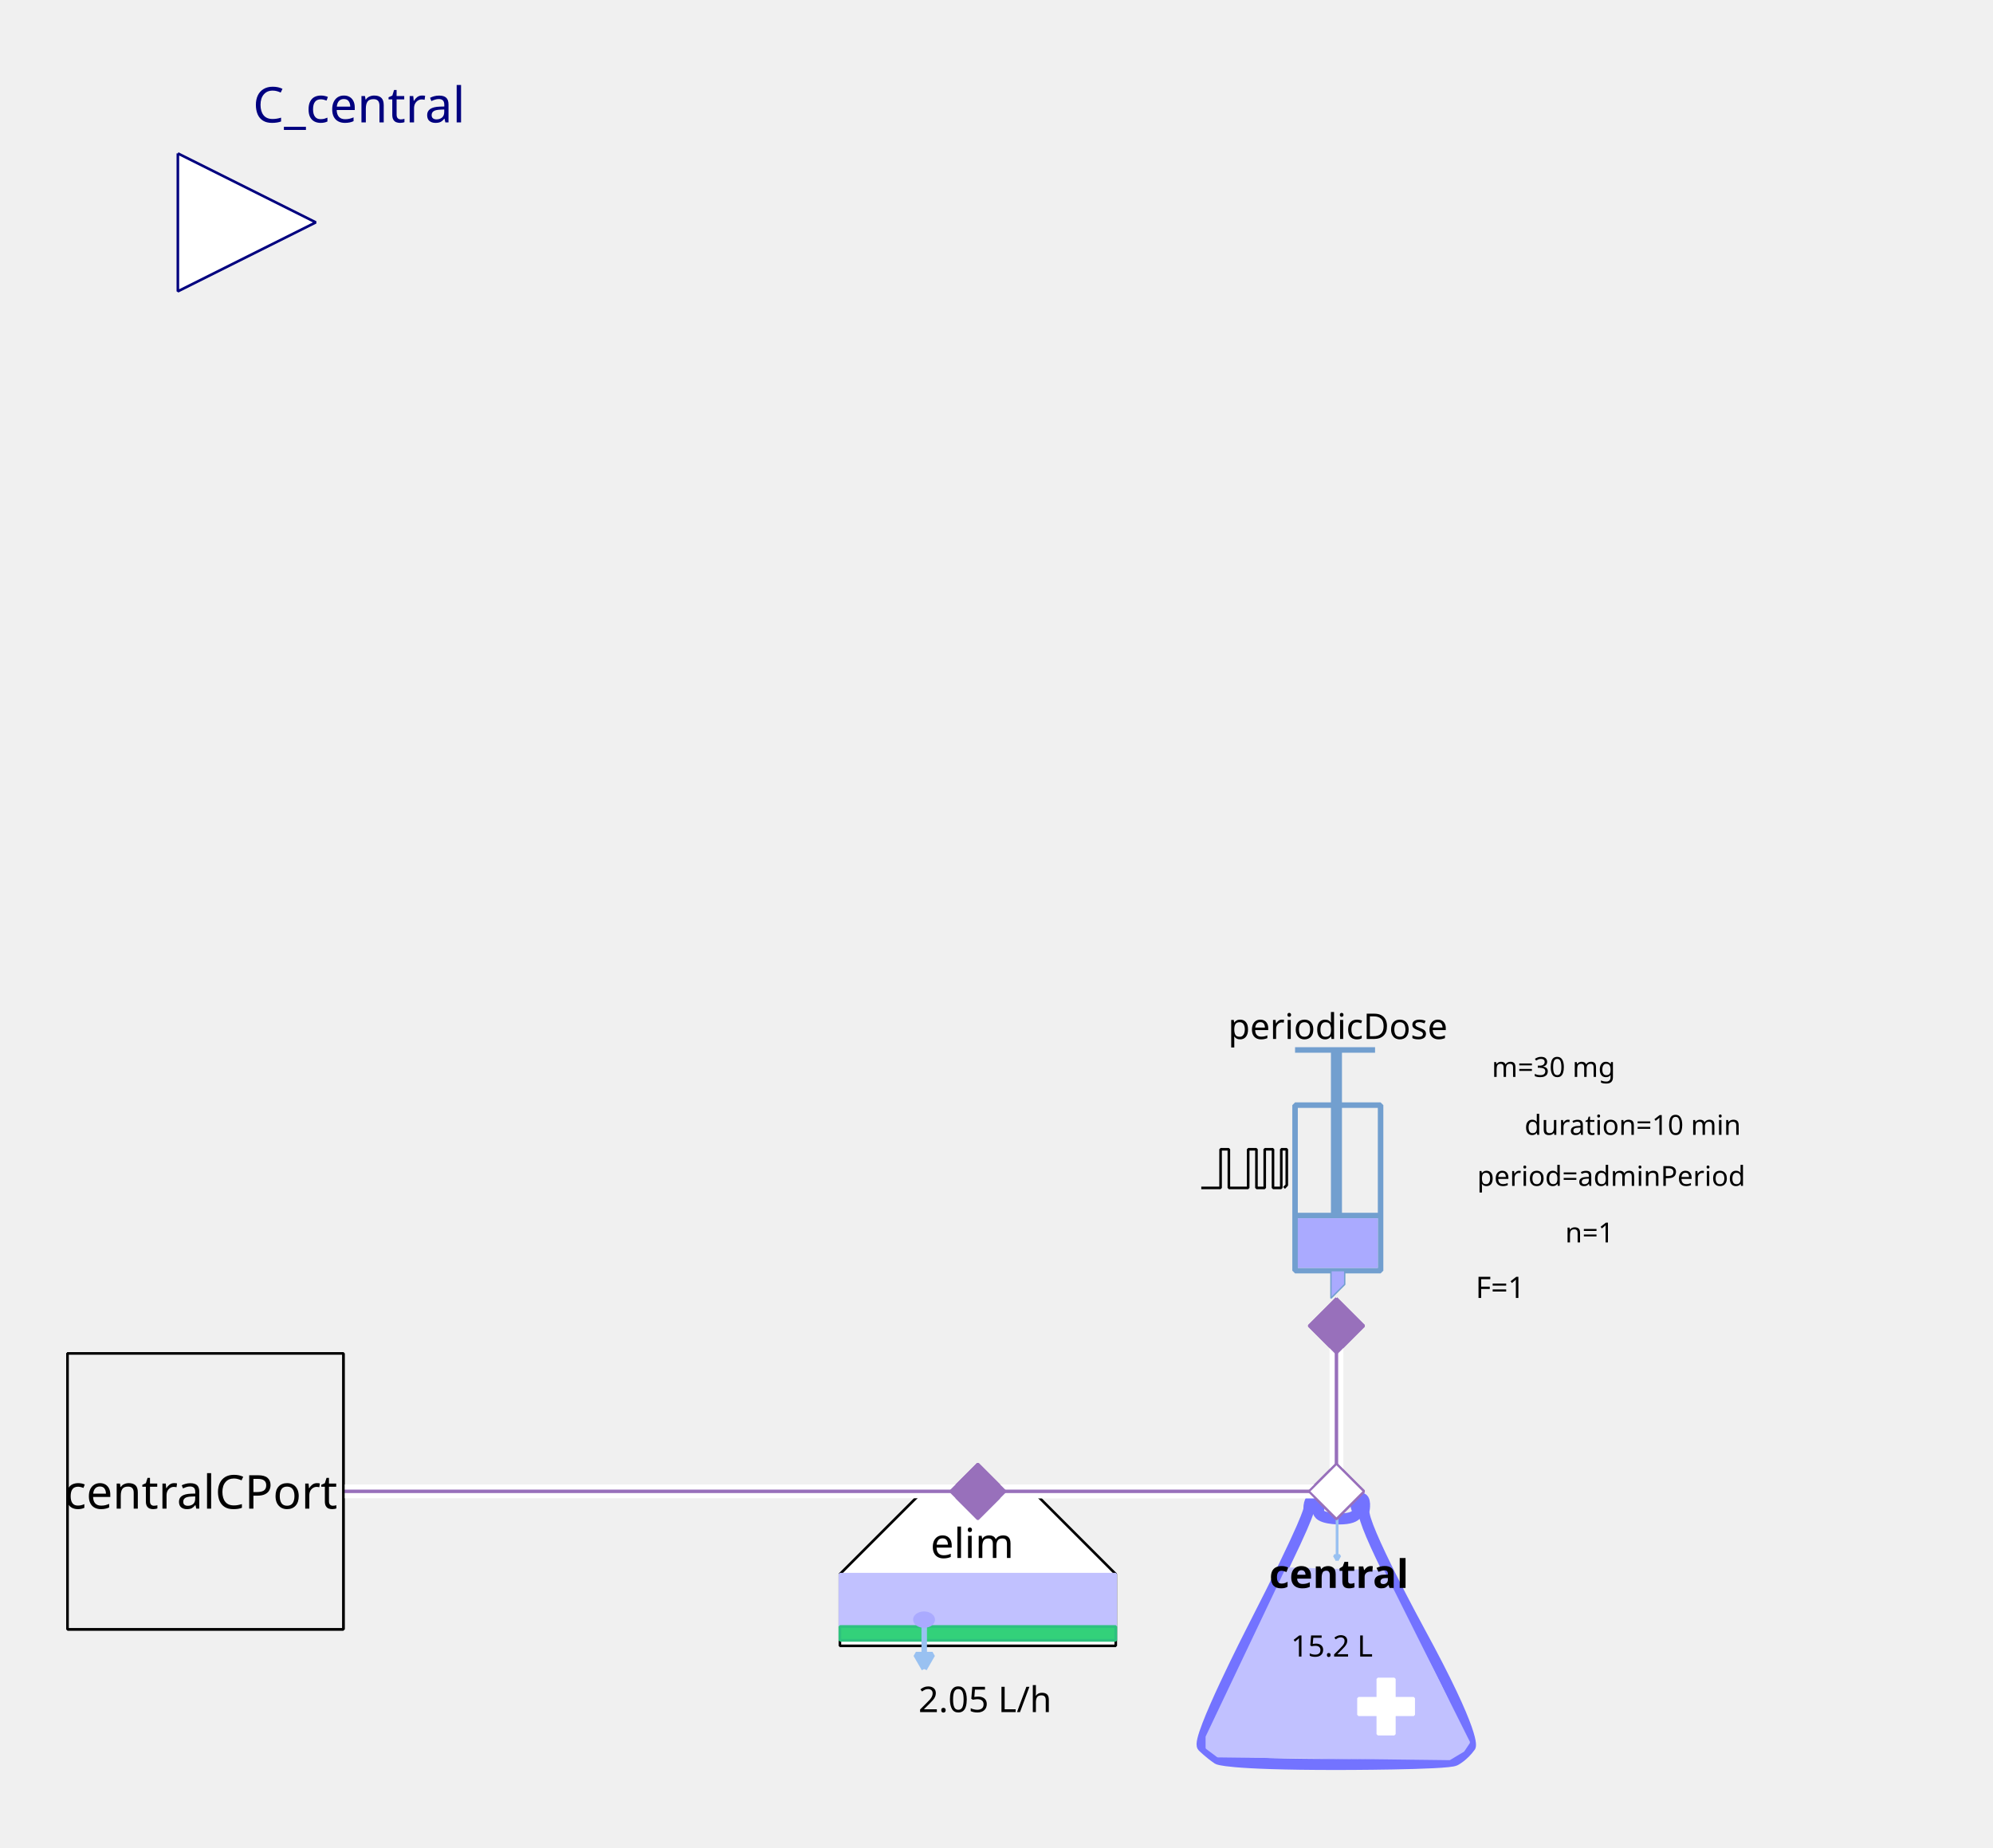
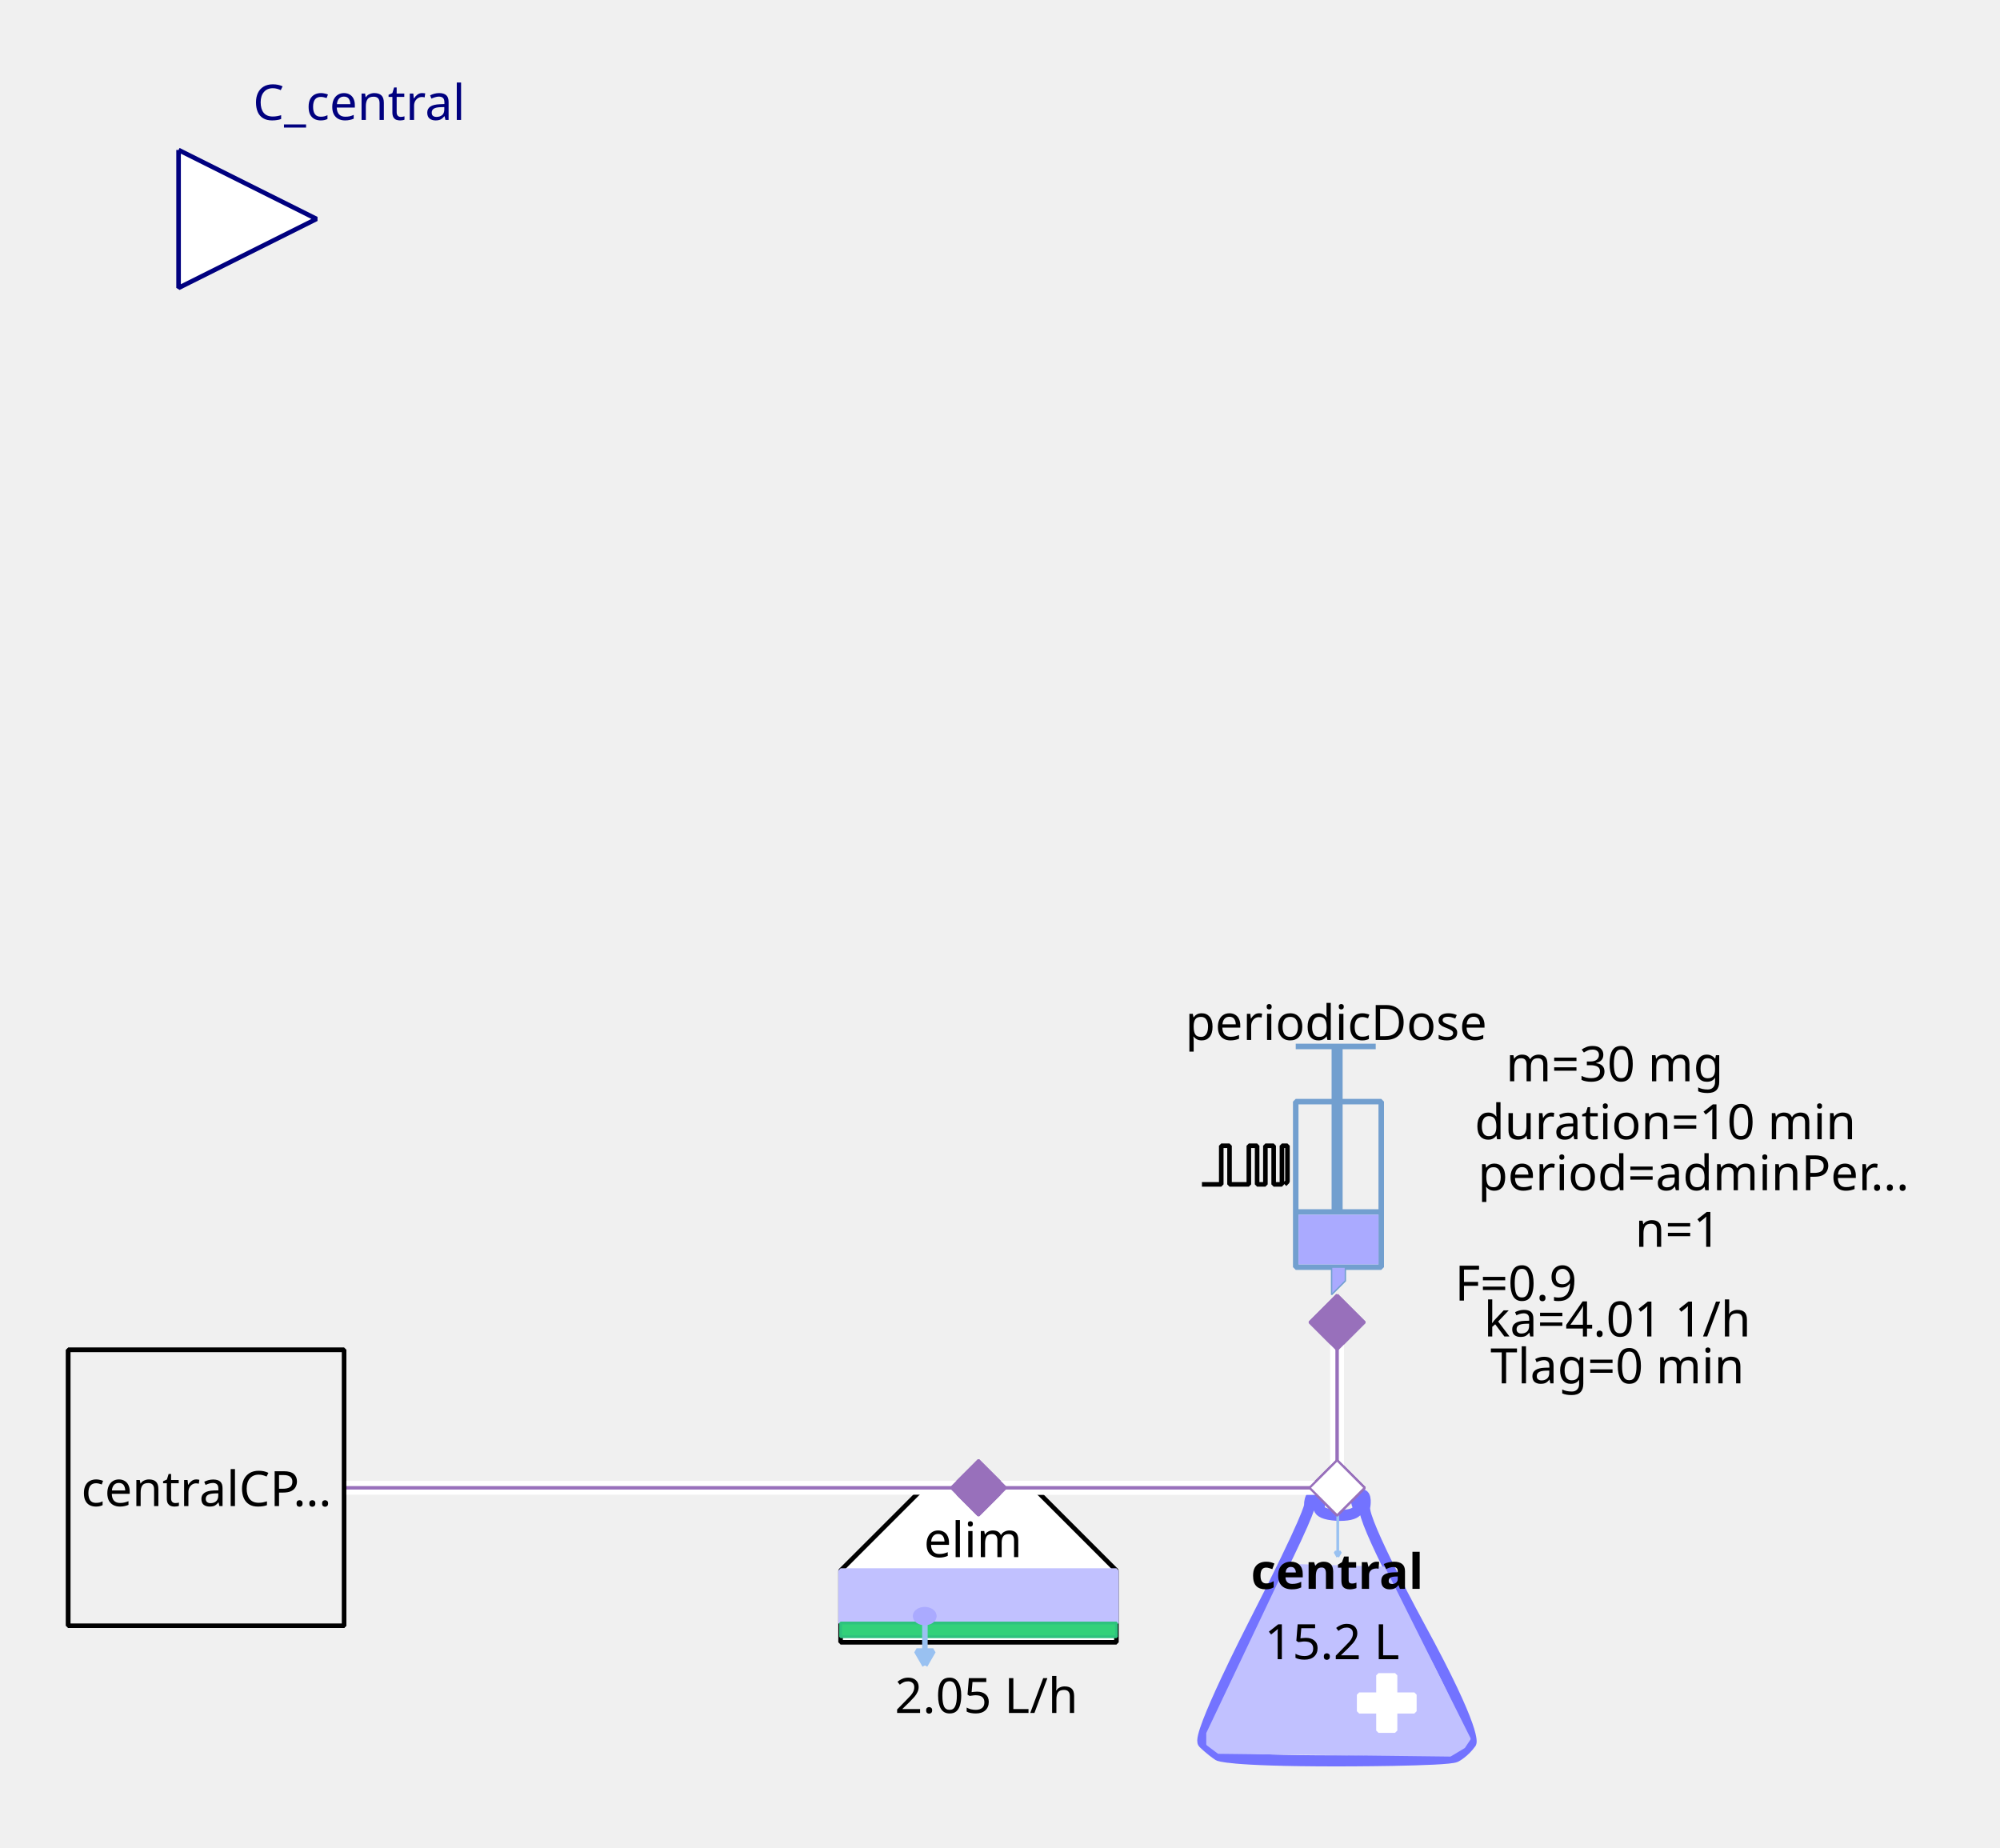
- <svg xmlns="http://www.w3.org/2000/svg" width="203.2mm" height="188.383mm" viewBox="0 0 576 534" version="1.2" baseProfile="tiny">
+ <svg xmlns="http://www.w3.org/2000/svg" width="115.711mm" height="106.892mm" viewBox="0 0 328 303" version="1.2" baseProfile="tiny">
  <defs>
</defs>
  <g fill="none" stroke="black" stroke-width="1" fill-rule="evenodd" stroke-linecap="square" stroke-linejoin="bevel">
-     <g fill="none" stroke="#7373ff" stroke-opacity="1" stroke-width="8" stroke-linecap="butt" stroke-linejoin="miter" stroke-miterlimit="1" transform="matrix(0.398625,0,0,-0.398625,385.849,470.862)" font-family="Sans" font-size="10" font-weight="400" font-style="normal">
+     <g fill="none" stroke="#7373ff" stroke-opacity="1" stroke-width="8" stroke-linecap="butt" stroke-linejoin="miter" stroke-miterlimit="1" transform="matrix(0.22619,0,0,-0.22619,219.06,266.619)" font-family="Sans" font-size="10" font-weight="400" font-style="normal">
      <path vector-effect="none" fill-rule="evenodd" d="M-19,87 C-19,87 -19,80 -60,0 C-60,0 -101,-80 -96,-85 C-96,-85 -91,-90 -85,-94 C-85,-94 -79,-98 1,-98 C1,-98 81,-98 87,-95 C87,-95 93,-92 98,-85 C98,-85 103,-78 61,-1 C61,-1 19,76 21,86 C21,86 23,96 18,95 C18,95 13,94 16,87 C16,87 19,80 3,80 C3,80 -13,80 -12,86 C-12,86 -11,92 -12,94 C-12,94 -13,96 -16,95 C-16,95 -19,94 -19,87 " />
    </g>
-     <g fill="#c1c1ff" fill-opacity="1" stroke="#c1c1ff" stroke-opacity="1" stroke-width="1.75" stroke-linecap="butt" stroke-linejoin="miter" stroke-miterlimit="1" transform="matrix(0.398625,0,0,-0.398625,385.849,481.227)" font-family="Sans" font-size="10" font-weight="400" font-style="normal">
+     <g fill="#c1c1ff" fill-opacity="1" stroke="#c1c1ff" stroke-opacity="1" stroke-width="1.75" stroke-linecap="butt" stroke-linejoin="miter" stroke-miterlimit="1" transform="matrix(0.22619,0,0,-0.22619,219.06,272.5)" font-family="Sans" font-size="10" font-weight="400" font-style="normal">
      <path vector-effect="none" fill-rule="evenodd" d="M-35,70 L-93,-52 L-93,-60 L-85,-66 L83,-68 L93,-62 L97,-56 L35,68 L-35,70" />
    </g>
-     <g fill="#ffffff" fill-opacity="1" stroke="#ffffff" stroke-opacity="1" stroke-width="1" stroke-linecap="butt" stroke-linejoin="miter" stroke-miterlimit="1" transform="matrix(0.398625,0,0,0.398625,400.598,493.185)" font-family="Sans" font-size="10" font-weight="400" font-style="normal">
+     <g fill="#ffffff" fill-opacity="1" stroke="#ffffff" stroke-opacity="1" stroke-width="1" stroke-linecap="butt" stroke-linejoin="miter" stroke-miterlimit="1" transform="matrix(0.22619,0,0,0.22619,227.429,279.286)" font-family="Sans" font-size="10" font-weight="400" font-style="normal">
      <rect vector-effect="non-scaling-stroke" x="-6" y="-20" width="12" height="40" />
    </g>
-     <g fill="#ffffff" fill-opacity="1" stroke="#ffffff" stroke-opacity="1" stroke-width="1" stroke-linecap="butt" stroke-linejoin="miter" stroke-miterlimit="1" transform="matrix(0,0.398625,-0.398625,0,400.598,493.185)" font-family="Sans" font-size="10" font-weight="400" font-style="normal">
+     <g fill="#ffffff" fill-opacity="1" stroke="#ffffff" stroke-opacity="1" stroke-width="1" stroke-linecap="butt" stroke-linejoin="miter" stroke-miterlimit="1" transform="matrix(0,0.22619,-0.22619,0,227.429,279.286)" font-family="Sans" font-size="10" font-weight="400" font-style="normal">
      <rect vector-effect="non-scaling-stroke" x="-6" y="-20" width="12" height="40" />
    </g>
-     <g fill="none" stroke="#99c1f1" stroke-opacity="1" stroke-width="2" stroke-linecap="butt" stroke-linejoin="miter" stroke-miterlimit="1" transform="matrix(0.398625,0,0,-0.398625,386.435,444.565)" font-family="Sans" font-size="10" font-weight="400" font-style="normal">
+     <g fill="none" stroke="#99c1f1" stroke-opacity="1" stroke-width="2" stroke-linecap="butt" stroke-linejoin="miter" stroke-miterlimit="1" transform="matrix(0.22619,0,0,-0.22619,219.392,251.697)" font-family="Sans" font-size="10" font-weight="400" font-style="normal">
      <path vector-effect="none" fill-rule="evenodd" d="M0,16 L0,-16" />
    </g>
-     <g fill="#99c1f1" fill-opacity="1" stroke="#99c1f1" stroke-opacity="1" stroke-width="2" stroke-linecap="butt" stroke-linejoin="miter" stroke-miterlimit="1" transform="matrix(0.398625,0,0,-0.398625,386.435,444.565)" font-family="Sans" font-size="10" font-weight="400" font-style="normal">
+     <g fill="#99c1f1" fill-opacity="1" stroke="#99c1f1" stroke-opacity="1" stroke-width="2" stroke-linecap="butt" stroke-linejoin="miter" stroke-miterlimit="1" transform="matrix(0.22619,0,0,-0.22619,219.392,251.697)" font-family="Sans" font-size="10" font-weight="400" font-style="normal">
      <path vector-effect="none" fill-rule="evenodd" d="M0,-16 L2,-12.536 L-2,-12.536 L0,-16" />
    </g>
-     <g fill="none" stroke="#000000" stroke-opacity="1" stroke-width="1" stroke-linecap="butt" stroke-linejoin="miter" stroke-miterlimit="1" transform="matrix(1,0,0,1,386.248,454.917)" font-family="Noto Sans" font-size="11.389" font-weight="700" font-style="normal">
-       <text fill="#000000" fill-opacity="1" stroke="none" xml:space="preserve" x="-19.438" y="4" font-family="Noto Sans" font-size="11.389" font-weight="700" font-style="normal">central</text>
+     <g fill="none" stroke="#000000" stroke-opacity="1" stroke-width="1" stroke-linecap="butt" stroke-linejoin="miter" stroke-miterlimit="1" transform="matrix(1,0,0,1,219.286,257.571)" font-family="Noto Sans" font-size="8" font-weight="700" font-style="normal">
+       <text fill="#000000" fill-opacity="1" stroke="none" xml:space="preserve" x="-14.141" y="3" font-family="Noto Sans" font-size="8" font-weight="700" font-style="normal">central</text>
    </g>
-     <g fill="none" stroke="#000000" stroke-opacity="1" stroke-width="1" stroke-linecap="butt" stroke-linejoin="miter" stroke-miterlimit="1" transform="matrix(1,0,0,1,385.849,475.247)" font-family="Noto Sans" font-size="8.542" font-weight="400" font-style="normal">
-       <text fill="#000000" fill-opacity="1" stroke="none" xml:space="preserve" x="-0.918" y="3.5" font-family="Noto Sans" font-size="8.542" font-weight="400" font-style="normal" text-anchor="middle">15.2 L</text>
+     <g fill="none" stroke="#000000" stroke-opacity="1" stroke-width="1" stroke-linecap="butt" stroke-linejoin="miter" stroke-miterlimit="1" transform="matrix(1,0,0,1,219.06,269.107)" font-family="Noto Sans" font-size="8" font-weight="400" font-style="normal">
+       <text fill="#000000" fill-opacity="1" stroke="none" xml:space="preserve" x="-0.606" y="3" font-family="Noto Sans" font-size="8" font-weight="400" font-style="normal" text-anchor="middle">15.2 L</text>
    </g>
-     <g fill="#ffffff" fill-opacity="1" stroke="#9870bb" stroke-opacity="1" stroke-width="8" stroke-linecap="butt" stroke-linejoin="miter" stroke-miterlimit="1" transform="matrix(0.079725,0,0,-0.079725,386.248,431)" font-family="Sans" font-size="10" font-weight="400" font-style="normal">
+     <g fill="#ffffff" fill-opacity="1" stroke="#9870bb" stroke-opacity="1" stroke-width="8" stroke-linecap="butt" stroke-linejoin="miter" stroke-miterlimit="1" transform="matrix(0.0452381,0,0,-0.0452381,219.286,244)" font-family="Sans" font-size="10" font-weight="400" font-style="normal">
      <path vector-effect="none" fill-rule="evenodd" d="M-100,0 L0,100 L100,0 L0,-100 L-100,0" />
    </g>
-     <g fill="#ffffff" fill-opacity="1" stroke="#000000" stroke-opacity="1" stroke-width="1" stroke-linecap="butt" stroke-linejoin="miter" stroke-miterlimit="1" transform="matrix(0.398625,0,0,-0.398625,282.605,470.862)" font-family="Sans" font-size="10" font-weight="400" font-style="normal">
+     <g fill="#ffffff" fill-opacity="1" stroke="#000000" stroke-opacity="1" stroke-width="1" stroke-linecap="butt" stroke-linejoin="miter" stroke-miterlimit="1" transform="matrix(0.22619,0,0,-0.22619,160.476,266.619)" font-family="Sans" font-size="10" font-weight="400" font-style="normal">
      <path vector-effect="non-scaling-stroke" fill-rule="evenodd" d="M-40,100 L40,100 L100,40 L100,-12 L80,-12 L-76,-12 L-100,-12 L-100,40 L-100,40 L-40,100" />
    </g>
-     <g fill="none" stroke="#000000" stroke-opacity="1" stroke-width="1" stroke-linecap="butt" stroke-linejoin="miter" stroke-miterlimit="1" transform="matrix(1,0,0,1,281.011,445.749)" font-family="Noto Sans" font-size="11.959" font-weight="400" font-style="normal">
-       <text fill="#000000" fill-opacity="1" stroke="none" xml:space="preserve" x="-12.078" y="4.5" font-family="Noto Sans" font-size="11.959" font-weight="400" font-style="normal">elim</text>
+     <g fill="none" stroke="#000000" stroke-opacity="1" stroke-width="1" stroke-linecap="butt" stroke-linejoin="miter" stroke-miterlimit="1" transform="matrix(1,0,0,1,159.571,252.369)" font-family="Noto Sans" font-size="8" font-weight="400" font-style="normal">
+       <text fill="#000000" fill-opacity="1" stroke="none" xml:space="preserve" x="-8.047" y="3" font-family="Noto Sans" font-size="8" font-weight="400" font-style="normal">elim</text>
    </g>
-     <g fill="#c1c1ff" fill-opacity="1" stroke="#c1c1ff" stroke-opacity="1" stroke-width="1" stroke-linecap="butt" stroke-linejoin="miter" stroke-miterlimit="1" transform="matrix(0.398625,0,0,0.398625,282.605,462.491)" font-family="Sans" font-size="10" font-weight="400" font-style="normal">
+     <g fill="#c1c1ff" fill-opacity="1" stroke="#c1c1ff" stroke-opacity="1" stroke-width="1" stroke-linecap="butt" stroke-linejoin="miter" stroke-miterlimit="1" transform="matrix(0.22619,0,0,0.22619,160.476,261.869)" font-family="Sans" font-size="10" font-weight="400" font-style="normal">
      <rect vector-effect="non-scaling-stroke" x="-100" y="-19" width="200" height="38" />
    </g>
-     <g fill="#33d17a" fill-opacity="1" stroke="#2ec27e" stroke-opacity="1" stroke-width="2" stroke-linecap="butt" stroke-linejoin="miter" stroke-miterlimit="1" transform="matrix(0.398625,0,0,0.398625,282.605,472.058)" font-family="Sans" font-size="10" font-weight="400" font-style="normal">
+     <g fill="#33d17a" fill-opacity="1" stroke="#2ec27e" stroke-opacity="1" stroke-width="2" stroke-linecap="butt" stroke-linejoin="miter" stroke-miterlimit="1" transform="matrix(0.22619,0,0,0.22619,160.476,267.298)" font-family="Sans" font-size="10" font-weight="400" font-style="normal">
      <rect x="-100" y="-5" width="200" height="10" />
    </g>
-     <g fill="none" stroke="#99c1f1" stroke-opacity="1" stroke-width="4" stroke-linecap="butt" stroke-linejoin="miter" stroke-miterlimit="1" transform="matrix(0.398625,0,0,-0.398625,267.108,475.933)" font-family="Sans" font-size="10" font-weight="400" font-style="normal">
+     <g fill="none" stroke="#99c1f1" stroke-opacity="1" stroke-width="4" stroke-linecap="butt" stroke-linejoin="miter" stroke-miterlimit="1" transform="matrix(0.22619,0,0,-0.22619,151.683,269.496)" font-family="Sans" font-size="10" font-weight="400" font-style="normal">
      <path vector-effect="none" fill-rule="evenodd" d="M0,16 L0,-16" />
    </g>
-     <g fill="#99c1f1" fill-opacity="1" stroke="#99c1f1" stroke-opacity="1" stroke-width="4" stroke-linecap="butt" stroke-linejoin="miter" stroke-miterlimit="1" transform="matrix(0.398625,0,0,-0.398625,267.108,475.933)" font-family="Sans" font-size="10" font-weight="400" font-style="normal">
+     <g fill="#99c1f1" fill-opacity="1" stroke="#99c1f1" stroke-opacity="1" stroke-width="4" stroke-linecap="butt" stroke-linejoin="miter" stroke-miterlimit="1" transform="matrix(0.22619,0,0,-0.22619,151.683,269.496)" font-family="Sans" font-size="10" font-weight="400" font-style="normal">
      <path vector-effect="none" fill-rule="evenodd" d="M0,-16 L6,-5.608 L-6,-5.608 L0,-16" />
    </g>
-     <g fill="#aaaaff" fill-opacity="1" stroke="#aaaaff" stroke-opacity="1" stroke-width="1" stroke-linecap="butt" stroke-linejoin="miter" stroke-miterlimit="1" transform="matrix(0.398625,0,0,-0.398625,267.059,468.072)" font-family="Sans" font-size="10" font-weight="400" font-style="normal">
+     <g fill="#aaaaff" fill-opacity="1" stroke="#aaaaff" stroke-opacity="1" stroke-width="1" stroke-linecap="butt" stroke-linejoin="miter" stroke-miterlimit="1" transform="matrix(0.22619,0,0,-0.22619,151.655,265.036)" font-family="Sans" font-size="10" font-weight="400" font-style="normal">
      <path vector-effect="non-scaling-stroke" fill-rule="evenodd" d="M7,0 C7,-2.761 3.866,-5 0,-5 C-3.866,-5 -7,-2.761 -7,0 C-7,2.761 -3.866,5 0,5 C3.866,5 7,2.761 7,0 " />
    </g>
-     <g fill="none" stroke="#000000" stroke-opacity="1" stroke-width="1" stroke-linecap="butt" stroke-linejoin="miter" stroke-miterlimit="1" transform="matrix(1,0,0,1,283.801,490.794)" font-family="Noto Sans" font-size="10.25" font-weight="400" font-style="normal">
-       <text fill="#000000" fill-opacity="1" stroke="none" xml:space="preserve" x="0.893" y="4" font-family="Noto Sans" font-size="10.25" font-weight="400" font-style="normal" text-anchor="middle">2.05 L/h</text>
+     <g fill="none" stroke="#000000" stroke-opacity="1" stroke-width="1" stroke-linecap="butt" stroke-linejoin="miter" stroke-miterlimit="1" transform="matrix(1,0,0,1,161.155,277.929)" font-family="Noto Sans" font-size="8" font-weight="400" font-style="normal">
+       <text fill="#000000" fill-opacity="1" stroke="none" xml:space="preserve" x="0.613" y="3" font-family="Noto Sans" font-size="8" font-weight="400" font-style="normal" text-anchor="middle">2.05 L/h</text>
    </g>
-     <g fill="#9870bb" fill-opacity="1" stroke="#9870bb" stroke-opacity="1" stroke-width="8" stroke-linecap="butt" stroke-linejoin="miter" stroke-miterlimit="1" transform="matrix(0.079725,0,0,-0.079725,282.605,431)" font-family="Sans" font-size="10" font-weight="400" font-style="normal">
+     <g fill="#9870bb" fill-opacity="1" stroke="#9870bb" stroke-opacity="1" stroke-width="8" stroke-linecap="butt" stroke-linejoin="miter" stroke-miterlimit="1" transform="matrix(0.0452381,0,0,-0.0452381,160.476,244)" font-family="Sans" font-size="10" font-weight="400" font-style="normal">
      <path vector-effect="none" fill-rule="evenodd" d="M-100,0 L0,100 L100,0 L0,-100 L-100,0" />
    </g>
-     <g fill="none" stroke="#729fcf" stroke-opacity="1" stroke-width="4" stroke-linecap="butt" stroke-linejoin="miter" stroke-miterlimit="1" transform="matrix(0.398625,0,0,0.398625,379.072,345.694)" font-family="Sans" font-size="10" font-weight="400" font-style="normal">
+     <g fill="none" stroke="#729fcf" stroke-opacity="1" stroke-width="4" stroke-linecap="butt" stroke-linejoin="miter" stroke-miterlimit="1" transform="matrix(0.22619,0,0,0.22619,215.214,195.595)" font-family="Sans" font-size="10" font-weight="400" font-style="normal">
      <rect x="-12" y="-66" width="62" height="120" />
    </g>
-     <g fill="none" stroke="#729fcf" stroke-opacity="1" stroke-width="8" stroke-linecap="butt" stroke-linejoin="miter" stroke-miterlimit="1" transform="matrix(0.398625,0,0,-0.398625,386.248,311.811)" font-family="Sans" font-size="10" font-weight="400" font-style="normal">
+     <g fill="none" stroke="#729fcf" stroke-opacity="1" stroke-width="8" stroke-linecap="butt" stroke-linejoin="miter" stroke-miterlimit="1" transform="matrix(0.22619,0,0,-0.22619,219.286,176.369)" font-family="Sans" font-size="10" font-weight="400" font-style="normal">
      <path vector-effect="none" fill-rule="evenodd" d="M0,21 L0,-99" />
    </g>
-     <g fill="none" stroke="#729fcf" stroke-opacity="1" stroke-width="4" stroke-linecap="butt" stroke-linejoin="miter" stroke-miterlimit="1" transform="matrix(0.398625,0,0,-0.398625,385.849,303.44)" font-family="Sans" font-size="10" font-weight="400" font-style="normal">
+     <g fill="none" stroke="#729fcf" stroke-opacity="1" stroke-width="4" stroke-linecap="butt" stroke-linejoin="miter" stroke-miterlimit="1" transform="matrix(0.22619,0,0,-0.22619,219.06,171.619)" font-family="Sans" font-size="10" font-weight="400" font-style="normal">
      <path vector-effect="none" fill-rule="evenodd" d="M-29,0 L29,0" />
    </g>
-     <g fill="none" stroke="#729fcf" stroke-opacity="1" stroke-width="4" stroke-linecap="butt" stroke-linejoin="miter" stroke-miterlimit="1" transform="matrix(0.398625,0,0,-0.398625,386.646,351.275)" font-family="Sans" font-size="10" font-weight="400" font-style="normal">
+     <g fill="none" stroke="#729fcf" stroke-opacity="1" stroke-width="4" stroke-linecap="butt" stroke-linejoin="miter" stroke-miterlimit="1" transform="matrix(0.22619,0,0,-0.22619,219.512,198.762)" font-family="Sans" font-size="10" font-weight="400" font-style="normal">
      <path vector-effect="none" fill-rule="evenodd" d="M-31,0 L31,0" />
    </g>
-     <g fill="#aaaaff" fill-opacity="1" stroke="none" transform="matrix(0.398625,0,0,0.398625,386.646,359.248)" font-family="Sans" font-size="10" font-weight="400" font-style="normal">
+     <g fill="#aaaaff" fill-opacity="1" stroke="none" transform="matrix(0.22619,0,0,0.22619,219.512,203.286)" font-family="Sans" font-size="10" font-weight="400" font-style="normal">
      <rect vector-effect="non-scaling-stroke" x="-29" y="-18" width="58" height="36" />
    </g>
-     <g fill="none" stroke="#000000" stroke-opacity="1" stroke-width="1" stroke-linecap="butt" stroke-linejoin="miter" stroke-miterlimit="1" transform="matrix(1,0,0,1,385.849,296.265)" font-family="Noto Sans" font-size="10.25" font-weight="400" font-style="normal">
-       <text fill="#000000" fill-opacity="1" stroke="none" xml:space="preserve" x="-30.891" y="4" font-family="Noto Sans" font-size="10.25" font-weight="400" font-style="normal">periodicDose</text>
+     <g fill="none" stroke="#000000" stroke-opacity="1" stroke-width="1" stroke-linecap="butt" stroke-linejoin="miter" stroke-miterlimit="1" transform="matrix(1,0,0,1,219.06,167.548)" font-family="Noto Sans" font-size="8" font-weight="400" font-style="normal">
+       <text fill="#000000" fill-opacity="1" stroke="none" xml:space="preserve" x="-24.688" y="3" font-family="Noto Sans" font-size="8" font-weight="400" font-style="normal">periodicDose</text>
    </g>
-     <g fill="#aaaaff" fill-opacity="1" stroke="#729fcf" stroke-opacity="1" stroke-width="1" stroke-linecap="butt" stroke-linejoin="miter" stroke-miterlimit="1" transform="matrix(0.398625,0,0,-0.398625,385.45,371.206)" font-family="Sans" font-size="10" font-weight="400" font-style="normal">
+     <g fill="#aaaaff" fill-opacity="1" stroke="#729fcf" stroke-opacity="1" stroke-width="1" stroke-linecap="butt" stroke-linejoin="miter" stroke-miterlimit="1" transform="matrix(0.22619,0,0,-0.22619,218.833,210.071)" font-family="Sans" font-size="10" font-weight="400" font-style="normal">
      <path vector-effect="none" fill-rule="evenodd" d="M-2,10 L-2,-10 L8,0 L8,10 L-2,10" />
    </g>
-     <g fill="none" stroke="#000000" stroke-opacity="1" stroke-width="1" stroke-linecap="butt" stroke-linejoin="miter" stroke-miterlimit="1" transform="matrix(1,0,0,1,489.491,308.224)" font-family="Noto Sans" font-size="8" font-weight="400" font-style="normal">
-       <text fill="#000000" fill-opacity="1" stroke="none" xml:space="preserve" x="-40.495" y="3" font-family="Noto Sans" font-size="8" font-weight="400" font-style="normal" text-anchor="middle">m=30 mg</text>
+     <g fill="none" stroke="#000000" stroke-opacity="1" stroke-width="1" stroke-linecap="butt" stroke-linejoin="miter" stroke-miterlimit="1" transform="matrix(1,0,0,1,277.869,174.333)" font-family="Noto Sans" font-size="8" font-weight="400" font-style="normal">
+       <text fill="#000000" fill-opacity="1" stroke="none" xml:space="preserve" x="-13.073" y="3" font-family="Noto Sans" font-size="8" font-weight="400" font-style="normal" text-anchor="middle">m=30 mg</text>
    </g>
-     <g fill="none" stroke="#000000" stroke-opacity="1" stroke-width="1" stroke-linecap="butt" stroke-linejoin="miter" stroke-miterlimit="1" transform="matrix(1,0,0,1,491.086,339.715)" font-family="Noto Sans" font-size="8" font-weight="400" font-style="normal">
-       <text fill="#000000" fill-opacity="1" stroke="none" xml:space="preserve" x="-64.172" y="3" font-family="Noto Sans" font-size="8" font-weight="400" font-style="normal">period=adminPeriod</text>
+     <g fill="none" stroke="#000000" stroke-opacity="1" stroke-width="1" stroke-linecap="butt" stroke-linejoin="miter" stroke-miterlimit="1" transform="matrix(1,0,0,1,278.774,192.202)" font-family="Noto Sans" font-size="8" font-weight="400" font-style="normal">
+       <text fill="#000000" fill-opacity="1" stroke="none" xml:space="preserve" x="-36.406" y="3" font-family="Noto Sans" font-size="8" font-weight="400" font-style="normal">period=adminPer…</text>
    </g>
-     <g fill="none" stroke="#000000" stroke-opacity="1" stroke-width="1" stroke-linecap="butt" stroke-linejoin="miter" stroke-miterlimit="1" transform="matrix(1,0,0,1,489.491,324.966)" font-family="Noto Sans" font-size="8" font-weight="400" font-style="normal">
-       <text fill="#000000" fill-opacity="1" stroke="none" xml:space="preserve" x="-17.615" y="3" font-family="Noto Sans" font-size="8" font-weight="400" font-style="normal" text-anchor="middle">duration=10 min</text>
+     <g fill="none" stroke="#000000" stroke-opacity="1" stroke-width="1" stroke-linecap="butt" stroke-linejoin="miter" stroke-miterlimit="1" transform="matrix(1,0,0,1,277.869,183.833)" font-family="Noto Sans" font-size="8" font-weight="400" font-style="normal">
+       <text fill="#000000" fill-opacity="1" stroke="none" xml:space="preserve" x="-4.753" y="3" font-family="Noto Sans" font-size="8" font-weight="400" font-style="normal" text-anchor="middle">duration=10 min</text>
    </g>
-     <g fill="none" stroke="#000000" stroke-opacity="1" stroke-width="1" stroke-linecap="butt" stroke-linejoin="miter" stroke-miterlimit="1" transform="matrix(1,0,0,1,490.687,356.059)" font-family="Noto Sans" font-size="8" font-weight="400" font-style="normal">
-       <text fill="#000000" fill-opacity="1" stroke="none" xml:space="preserve" x="-31.282" y="3" font-family="Noto Sans" font-size="8" font-weight="400" font-style="normal" text-anchor="middle">n=1</text>
+     <g fill="none" stroke="#000000" stroke-opacity="1" stroke-width="1" stroke-linecap="butt" stroke-linejoin="miter" stroke-miterlimit="1" transform="matrix(1,0,0,1,278.548,201.476)" font-family="Noto Sans" font-size="8" font-weight="400" font-style="normal">
+       <text fill="#000000" fill-opacity="1" stroke="none" xml:space="preserve" x="-3.361" y="3" font-family="Noto Sans" font-size="8" font-weight="400" font-style="normal" text-anchor="middle">n=1</text>
    </g>
-     <g fill="none" stroke="#000000" stroke-opacity="1" stroke-width="1" stroke-linecap="butt" stroke-linejoin="miter" stroke-miterlimit="1" transform="matrix(1,0,0,1,475.938,371.605)" font-family="Noto Sans" font-size="8.542" font-weight="400" font-style="normal">
-       <text fill="#000000" fill-opacity="1" stroke="none" xml:space="preserve" x="-42.353" y="3.5" font-family="Noto Sans" font-size="8.542" font-weight="400" font-style="normal" text-anchor="middle">F=1</text>
+     <g fill="none" stroke="#000000" stroke-opacity="1" stroke-width="1" stroke-linecap="butt" stroke-linejoin="miter" stroke-miterlimit="1" transform="matrix(1,0,0,1,270.179,210.298)" font-family="Noto Sans" font-size="8" font-weight="400" font-style="normal">
+       <text fill="#000000" fill-opacity="1" stroke="none" xml:space="preserve" x="-21.572" y="3" font-family="Noto Sans" font-size="8" font-weight="400" font-style="normal" text-anchor="middle">F=0.9</text>
    </g>
-     <g fill="none" stroke="#000000" stroke-opacity="1" stroke-width="1" stroke-linecap="butt" stroke-linejoin="miter" stroke-miterlimit="1" transform="matrix(0.398625,0,0,-0.398625,359.54,337.804)" font-family="Sans" font-size="10" font-weight="400" font-style="normal">
+     <g fill="none" stroke="#000000" stroke-opacity="1" stroke-width="1" stroke-linecap="butt" stroke-linejoin="miter" stroke-miterlimit="1" transform="matrix(0.22619,0,0,-0.22619,204.131,191.118)" font-family="Sans" font-size="10" font-weight="400" font-style="normal">
      <path vector-effect="non-scaling-stroke" fill-rule="evenodd" d="M-31,-13.793 L-17,-13.793 L-17,14.207 L-11,14.207 L-11,-13.793 L3,-13.793 L3,14.207 L9,14.207 L9,-13.793 L15,-13.793 L15,14.207 L21,14.207 L21,-13.793 L27,-13.793 L27,14.207 L31,14.207 L31,-11.793 L29,-13.793" />
    </g>
-     <g fill="#9870bb" fill-opacity="1" stroke="#9870bb" stroke-opacity="1" stroke-width="8" stroke-linecap="butt" stroke-linejoin="miter" stroke-miterlimit="1" transform="matrix(0,0.079725,0.079725,0,386.248,383.165)" font-family="Sans" font-size="10" font-weight="400" font-style="normal">
+     <g fill="none" stroke="#000000" stroke-opacity="1" stroke-width="1" stroke-linecap="butt" stroke-linejoin="miter" stroke-miterlimit="1" transform="matrix(1,0,0,1,270.179,216.179)" font-family="Noto Sans" font-size="8" font-weight="400" font-style="normal">
+       <text fill="#000000" fill-opacity="1" stroke="none" xml:space="preserve" x="-4.932" y="3" font-family="Noto Sans" font-size="8" font-weight="400" font-style="normal" text-anchor="middle">ka=4.01 1/h</text>
+     </g>
+     <g fill="none" stroke="#000000" stroke-opacity="1" stroke-width="1" stroke-linecap="butt" stroke-linejoin="miter" stroke-miterlimit="1" transform="matrix(1,0,0,1,270.179,223.869)" font-family="Noto Sans" font-size="8" font-weight="400" font-style="normal">
+       <text fill="#000000" fill-opacity="1" stroke="none" xml:space="preserve" x="-4.932" y="3" font-family="Noto Sans" font-size="8" font-weight="400" font-style="normal" text-anchor="middle">Tlag=0 min</text>
+     </g>
+     <g fill="#9870bb" fill-opacity="1" stroke="#9870bb" stroke-opacity="1" stroke-width="8" stroke-linecap="butt" stroke-linejoin="miter" stroke-miterlimit="1" transform="matrix(0,0.0452381,0.0452381,0,219.286,216.857)" font-family="Sans" font-size="10" font-weight="400" font-style="normal">
      <path vector-effect="none" fill-rule="evenodd" d="M-100,0 L0,100 L100,0 L0,-100 L-100,0" />
    </g>
-     <g fill="#ffffff" fill-opacity="1" stroke="#00007f" stroke-opacity="1" stroke-width="1" stroke-linecap="butt" stroke-linejoin="miter" stroke-miterlimit="1" transform="matrix(0.398625,0,0,-0.398625,91.2651,64.2651)" font-family="Sans" font-size="10" font-weight="400" font-style="normal">
+     <g fill="#ffffff" fill-opacity="1" stroke="#00007f" stroke-opacity="1" stroke-width="1" stroke-linecap="butt" stroke-linejoin="miter" stroke-miterlimit="1" transform="matrix(0.22619,0,0,-0.22619,51.9048,35.9048)" font-family="Sans" font-size="10" font-weight="400" font-style="normal">
      <path vector-effect="non-scaling-stroke" fill-rule="evenodd" d="M-100,50 L0,0 L-100,-50 L-100,50" />
    </g>
-     <g fill="none" stroke="#00007f" stroke-opacity="1" stroke-width="1" stroke-linecap="butt" stroke-linejoin="miter" stroke-miterlimit="1" transform="matrix(1,0,0,1,91.2651,-3.50115)" font-family="Noto Sans" font-size="14.237" font-weight="400" font-style="normal">
-       <text fill="#00007f" fill-opacity="1" stroke="none" xml:space="preserve" x="-18.188" y="38.875" font-family="Noto Sans" font-size="14.237" font-weight="400" font-style="normal">C_central</text>
+     <g fill="none" stroke="#00007f" stroke-opacity="1" stroke-width="1" stroke-linecap="butt" stroke-linejoin="miter" stroke-miterlimit="1" transform="matrix(1,0,0,1,51.9048,-2.54762)" font-family="Noto Sans" font-size="8.078" font-weight="400" font-style="normal">
+       <text fill="#00007f" fill-opacity="1" stroke="none" xml:space="preserve" x="-10.422" y="22.219" font-family="Noto Sans" font-size="8.078" font-weight="400" font-style="normal">C_central</text>
    </g>
-     <g fill="#f0f0f0" fill-opacity="1" stroke="#000000" stroke-opacity="1" stroke-width="1" stroke-linecap="butt" stroke-linejoin="miter" stroke-miterlimit="1" transform="matrix(0.398625,0,0,-0.398625,59.3751,431)" font-family="Sans" font-size="10" font-weight="400" font-style="normal">
+     <g fill="#f0f0f0" fill-opacity="1" stroke="#000000" stroke-opacity="1" stroke-width="1" stroke-linecap="butt" stroke-linejoin="miter" stroke-miterlimit="1" transform="matrix(0.22619,0,0,-0.22619,33.8095,244)" font-family="Sans" font-size="10" font-weight="400" font-style="normal">
      <rect vector-effect="non-scaling-stroke" x="-100" y="-100" width="200" height="200" />
    </g>
-     <g fill="none" stroke="#000000" stroke-opacity="1" stroke-width="1" stroke-linecap="butt" stroke-linejoin="miter" stroke-miterlimit="1" transform="matrix(1,0,0,1,59.3751,431)" font-family="Noto Sans" font-size="13.513" font-weight="400" font-style="normal">
-       <text fill="#000000" fill-opacity="1" stroke="none" xml:space="preserve" x="-40.922" y="5" font-family="Noto Sans" font-size="13.513" font-weight="400" font-style="normal">centralCPort</text>
+     <g fill="none" stroke="#000000" stroke-opacity="1" stroke-width="1" stroke-linecap="butt" stroke-linejoin="miter" stroke-miterlimit="1" transform="matrix(1,0,0,1,33.8095,244)" font-family="Noto Sans" font-size="8" font-weight="400" font-style="normal">
+       <text fill="#000000" fill-opacity="1" stroke="none" xml:space="preserve" x="-20.484" y="3" font-family="Noto Sans" font-size="8" font-weight="400" font-style="normal">centralCP…</text>
    </g>
-     <g fill="#ffffff" fill-opacity="1" stroke="none" transform="matrix(3.98625,0,0,-3.98625,458,431)" font-family="Sans" font-size="10" font-weight="400" font-style="normal">
+     <g fill="#ffffff" fill-opacity="1" stroke="none" transform="matrix(2.2619,0,0,-2.2619,260,244)" font-family="Sans" font-size="10" font-weight="400" font-style="normal">
      <path vector-effect="none" fill-rule="nonzero" d="M-18,0.5 L-44,0.5 L-44.5,0.5 L-44.5,-0.5 L-44,-0.5 L-18,-0.5 L-17.5,-0.5 L-17.5,0.5 L-18,0.5" />
    </g>
-     <g fill="none" stroke="#9870bb" stroke-opacity="1" stroke-width="0.25" stroke-linecap="butt" stroke-linejoin="miter" stroke-miterlimit="1" transform="matrix(3.98625,0,0,-3.98625,458,431)" font-family="Sans" font-size="10" font-weight="400" font-style="normal">
+     <g fill="none" stroke="#9870bb" stroke-opacity="1" stroke-width="0.25" stroke-linecap="butt" stroke-linejoin="miter" stroke-miterlimit="1" transform="matrix(2.2619,0,0,-2.2619,260,244)" font-family="Sans" font-size="10" font-weight="400" font-style="normal">
      <path vector-effect="none" fill-rule="evenodd" d="M-18,0 L-44,0" />
    </g>
-     <g fill="#9870bb" fill-opacity="1" stroke="#9870bb" stroke-opacity="1" stroke-width="8" stroke-linecap="butt" stroke-linejoin="miter" stroke-miterlimit="1" transform="matrix(0.079725,0,0,-0.079725,282.605,431)" font-family="Sans" font-size="10" font-weight="400" font-style="normal">
+     <g fill="#9870bb" fill-opacity="1" stroke="#9870bb" stroke-opacity="1" stroke-width="8" stroke-linecap="butt" stroke-linejoin="miter" stroke-miterlimit="1" transform="matrix(0.0452381,0,0,-0.0452381,160.476,244)" font-family="Sans" font-size="10" font-weight="400" font-style="normal">
      <path vector-effect="none" fill-rule="evenodd" d="M-100,0 L0,100 L100,0 L0,-100 L-100,0" />
    </g>
-     <g fill="#ffffff" fill-opacity="1" stroke="#9870bb" stroke-opacity="1" stroke-width="8" stroke-linecap="butt" stroke-linejoin="miter" stroke-miterlimit="1" transform="matrix(0.079725,0,0,-0.079725,386.248,431)" font-family="Sans" font-size="10" font-weight="400" font-style="normal">
+     <g fill="#ffffff" fill-opacity="1" stroke="#9870bb" stroke-opacity="1" stroke-width="8" stroke-linecap="butt" stroke-linejoin="miter" stroke-miterlimit="1" transform="matrix(0.0452381,0,0,-0.0452381,219.286,244)" font-family="Sans" font-size="10" font-weight="400" font-style="normal">
      <path vector-effect="none" fill-rule="evenodd" d="M-100,0 L0,100 L100,0 L0,-100 L-100,0" />
    </g>
-     <g fill="#ffffff" fill-opacity="1" stroke="none" transform="matrix(3.98625,0,0,-3.98625,458,431)" font-family="Sans" font-size="10" font-weight="400" font-style="normal">
+     <g fill="#ffffff" fill-opacity="1" stroke="none" transform="matrix(2.2619,0,0,-2.2619,260,244)" font-family="Sans" font-size="10" font-weight="400" font-style="normal">
      <path vector-effect="none" fill-rule="nonzero" d="M-18.5,12 L-18.5,0 L-18.5,-0.5 L-17.5,-0.5 L-17.5,0 L-17.5,12 L-17.5,12.5 L-18.5,12.5 L-18.5,12" />
    </g>
-     <g fill="none" stroke="#9870bb" stroke-opacity="1" stroke-width="0.25" stroke-linecap="butt" stroke-linejoin="miter" stroke-miterlimit="1" transform="matrix(3.98625,0,0,-3.98625,458,431)" font-family="Sans" font-size="10" font-weight="400" font-style="normal">
+     <g fill="none" stroke="#9870bb" stroke-opacity="1" stroke-width="0.25" stroke-linecap="butt" stroke-linejoin="miter" stroke-miterlimit="1" transform="matrix(2.2619,0,0,-2.2619,260,244)" font-family="Sans" font-size="10" font-weight="400" font-style="normal">
      <path vector-effect="none" fill-rule="evenodd" d="M-18,12 L-18,0" />
    </g>
-     <g fill="#9870bb" fill-opacity="1" stroke="#9870bb" stroke-opacity="1" stroke-width="8" stroke-linecap="butt" stroke-linejoin="miter" stroke-miterlimit="1" transform="matrix(0,0.079725,0.079725,0,386.248,383.165)" font-family="Sans" font-size="10" font-weight="400" font-style="normal">
+     <g fill="#9870bb" fill-opacity="1" stroke="#9870bb" stroke-opacity="1" stroke-width="8" stroke-linecap="butt" stroke-linejoin="miter" stroke-miterlimit="1" transform="matrix(0,0.0452381,0.0452381,0,219.286,216.857)" font-family="Sans" font-size="10" font-weight="400" font-style="normal">
      <path vector-effect="none" fill-rule="evenodd" d="M-100,0 L0,100 L100,0 L0,-100 L-100,0" />
    </g>
-     <g fill="#ffffff" fill-opacity="1" stroke="#9870bb" stroke-opacity="1" stroke-width="8" stroke-linecap="butt" stroke-linejoin="miter" stroke-miterlimit="1" transform="matrix(0.079725,0,0,-0.079725,386.248,431)" font-family="Sans" font-size="10" font-weight="400" font-style="normal">
+     <g fill="#ffffff" fill-opacity="1" stroke="#9870bb" stroke-opacity="1" stroke-width="8" stroke-linecap="butt" stroke-linejoin="miter" stroke-miterlimit="1" transform="matrix(0.0452381,0,0,-0.0452381,219.286,244)" font-family="Sans" font-size="10" font-weight="400" font-style="normal">
      <path vector-effect="none" fill-rule="evenodd" d="M-100,0 L0,100 L100,0 L0,-100 L-100,0" />
    </g>
-     <g fill="#ffffff" fill-opacity="1" stroke="none" transform="matrix(3.98625,0,0,-3.98625,458,431)" font-family="Sans" font-size="10" font-weight="400" font-style="normal">
+     <g fill="#ffffff" fill-opacity="1" stroke="none" transform="matrix(2.2619,0,0,-2.2619,260,244)" font-family="Sans" font-size="10" font-weight="400" font-style="normal">
      <path vector-effect="none" fill-rule="nonzero" d="M-18,0.5 L-100,0.5 L-100.5,0.5 L-100.5,-0.5 L-100,-0.5 L-18,-0.5 L-17.5,-0.5 L-17.5,0.5 L-18,0.5" />
    </g>
-     <g fill="none" stroke="#9870bb" stroke-opacity="1" stroke-width="0.25" stroke-linecap="butt" stroke-linejoin="miter" stroke-miterlimit="1" transform="matrix(3.98625,0,0,-3.98625,458,431)" font-family="Sans" font-size="10" font-weight="400" font-style="normal">
+     <g fill="none" stroke="#9870bb" stroke-opacity="1" stroke-width="0.25" stroke-linecap="butt" stroke-linejoin="miter" stroke-miterlimit="1" transform="matrix(2.2619,0,0,-2.2619,260,244)" font-family="Sans" font-size="10" font-weight="400" font-style="normal">
      <path vector-effect="none" fill-rule="evenodd" d="M-18,0 L-100,0" />
    </g>
-     <g fill="#f0f0f0" fill-opacity="1" stroke="#000000" stroke-opacity="1" stroke-width="1" stroke-linecap="butt" stroke-linejoin="miter" stroke-miterlimit="1" transform="matrix(0.398625,0,0,-0.398625,59.3751,431)" font-family="Sans" font-size="10" font-weight="400" font-style="normal">
+     <g fill="#f0f0f0" fill-opacity="1" stroke="#000000" stroke-opacity="1" stroke-width="1" stroke-linecap="butt" stroke-linejoin="miter" stroke-miterlimit="1" transform="matrix(0.22619,0,0,-0.22619,33.8095,244)" font-family="Sans" font-size="10" font-weight="400" font-style="normal">
      <rect vector-effect="non-scaling-stroke" x="-100" y="-100" width="200" height="200" />
    </g>
-     <g fill="none" stroke="#000000" stroke-opacity="1" stroke-width="1" stroke-linecap="butt" stroke-linejoin="miter" stroke-miterlimit="1" transform="matrix(1,0,0,1,59.3751,431)" font-family="Noto Sans" font-size="13.513" font-weight="400" font-style="normal">
-       <text fill="#000000" fill-opacity="1" stroke="none" xml:space="preserve" x="-40.922" y="5" font-family="Noto Sans" font-size="13.513" font-weight="400" font-style="normal">centralCPort</text>
+     <g fill="none" stroke="#000000" stroke-opacity="1" stroke-width="1" stroke-linecap="butt" stroke-linejoin="miter" stroke-miterlimit="1" transform="matrix(1,0,0,1,33.8095,244)" font-family="Noto Sans" font-size="8" font-weight="400" font-style="normal">
+       <text fill="#000000" fill-opacity="1" stroke="none" xml:space="preserve" x="-20.484" y="3" font-family="Noto Sans" font-size="8" font-weight="400" font-style="normal">centralCP…</text>
    </g>
-     <g fill="#9870bb" fill-opacity="1" stroke="#9870bb" stroke-opacity="1" stroke-width="8" stroke-linecap="butt" stroke-linejoin="miter" stroke-miterlimit="1" transform="matrix(0.079725,0,0,-0.079725,282.605,431)" font-family="Sans" font-size="10" font-weight="400" font-style="normal">
+     <g fill="#9870bb" fill-opacity="1" stroke="#9870bb" stroke-opacity="1" stroke-width="8" stroke-linecap="butt" stroke-linejoin="miter" stroke-miterlimit="1" transform="matrix(0.0452381,0,0,-0.0452381,160.476,244)" font-family="Sans" font-size="10" font-weight="400" font-style="normal">
      <path vector-effect="none" fill-rule="evenodd" d="M-100,0 L0,100 L100,0 L0,-100 L-100,0" />
    </g>
-     <g fill="#ffffff" fill-opacity="1" stroke="#9870bb" stroke-opacity="1" stroke-width="8" stroke-linecap="butt" stroke-linejoin="miter" stroke-miterlimit="1" transform="matrix(0.079725,0,0,-0.079725,386.248,431)" font-family="Sans" font-size="10" font-weight="400" font-style="normal">
+     <g fill="#ffffff" fill-opacity="1" stroke="#9870bb" stroke-opacity="1" stroke-width="8" stroke-linecap="butt" stroke-linejoin="miter" stroke-miterlimit="1" transform="matrix(0.0452381,0,0,-0.0452381,219.286,244)" font-family="Sans" font-size="10" font-weight="400" font-style="normal">
      <path vector-effect="none" fill-rule="evenodd" d="M-100,0 L0,100 L100,0 L0,-100 L-100,0" />
    </g>
-     <g fill="none" stroke="#000000" stroke-opacity="0" stroke-width="2" stroke-linecap="square" stroke-linejoin="bevel" transform="matrix(3.98625,0,0,-3.98625,386.248,470.862)" font-family="Sans" font-size="10" font-weight="400" font-style="normal">
+     <g fill="none" stroke="#000000" stroke-opacity="0" stroke-width="2" stroke-linecap="square" stroke-linejoin="bevel" transform="matrix(2.2619,0,0,-2.2619,219.286,266.619)" font-family="Sans" font-size="10" font-weight="400" font-style="normal">
      <polyline fill="none" vector-effect="non-scaling-stroke" points="-1,0 1,0 " />
      <polyline fill="none" vector-effect="non-scaling-stroke" points="0,-1 0,1 " />
    </g>
-     <g fill="none" stroke="#000000" stroke-opacity="0" stroke-width="2" stroke-linecap="square" stroke-linejoin="bevel" transform="matrix(3.98625,0,0,-3.98625,282.605,470.862)" font-family="Sans" font-size="10" font-weight="400" font-style="normal">
+     <g fill="none" stroke="#000000" stroke-opacity="0" stroke-width="2" stroke-linecap="square" stroke-linejoin="bevel" transform="matrix(2.2619,0,0,-2.2619,160.476,266.619)" font-family="Sans" font-size="10" font-weight="400" font-style="normal">
      <polyline fill="none" vector-effect="non-scaling-stroke" points="-1,0 1,0 " />
      <polyline fill="none" vector-effect="non-scaling-stroke" points="0,-1 0,1 " />
    </g>
-     <g fill="none" stroke="#000000" stroke-opacity="0" stroke-width="2" stroke-linecap="square" stroke-linejoin="bevel" transform="matrix(3.98625,0,0,-3.98625,386.248,343.303)" font-family="Sans" font-size="10" font-weight="400" font-style="normal">
+     <g fill="none" stroke="#000000" stroke-opacity="0" stroke-width="2" stroke-linecap="square" stroke-linejoin="bevel" transform="matrix(2.2619,0,0,-2.2619,219.286,194.238)" font-family="Sans" font-size="10" font-weight="400" font-style="normal">
      <polyline fill="none" vector-effect="non-scaling-stroke" points="-1,0 1,0 " />
      <polyline fill="none" vector-effect="non-scaling-stroke" points="0,-1 0,1 " />
    </g>
-     <g fill="none" stroke="#000000" stroke-opacity="0" stroke-width="2" stroke-linecap="square" stroke-linejoin="bevel" transform="matrix(3.98625,0,0,-3.98625,91.2651,64.2651)" font-family="Sans" font-size="10" font-weight="400" font-style="normal">
+     <g fill="none" stroke="#000000" stroke-opacity="0" stroke-width="2" stroke-linecap="square" stroke-linejoin="bevel" transform="matrix(2.2619,0,0,-2.2619,51.9048,35.9048)" font-family="Sans" font-size="10" font-weight="400" font-style="normal">
      <polyline fill="none" vector-effect="non-scaling-stroke" points="-1,0 1,0 " />
      <polyline fill="none" vector-effect="non-scaling-stroke" points="0,-1 0,1 " />
    </g>
-     <g fill="none" stroke="#000000" stroke-opacity="0" stroke-width="2" stroke-linecap="square" stroke-linejoin="bevel" transform="matrix(3.98625,0,0,-3.98625,59.3751,431)" font-family="Sans" font-size="10" font-weight="400" font-style="normal">
+     <g fill="none" stroke="#000000" stroke-opacity="0" stroke-width="2" stroke-linecap="square" stroke-linejoin="bevel" transform="matrix(2.2619,0,0,-2.2619,33.8095,244)" font-family="Sans" font-size="10" font-weight="400" font-style="normal">
      <polyline fill="none" vector-effect="non-scaling-stroke" points="-1,0 1,0 " />
      <polyline fill="none" vector-effect="non-scaling-stroke" points="0,-1 0,1 " />
    </g>
  </g>
</svg>
